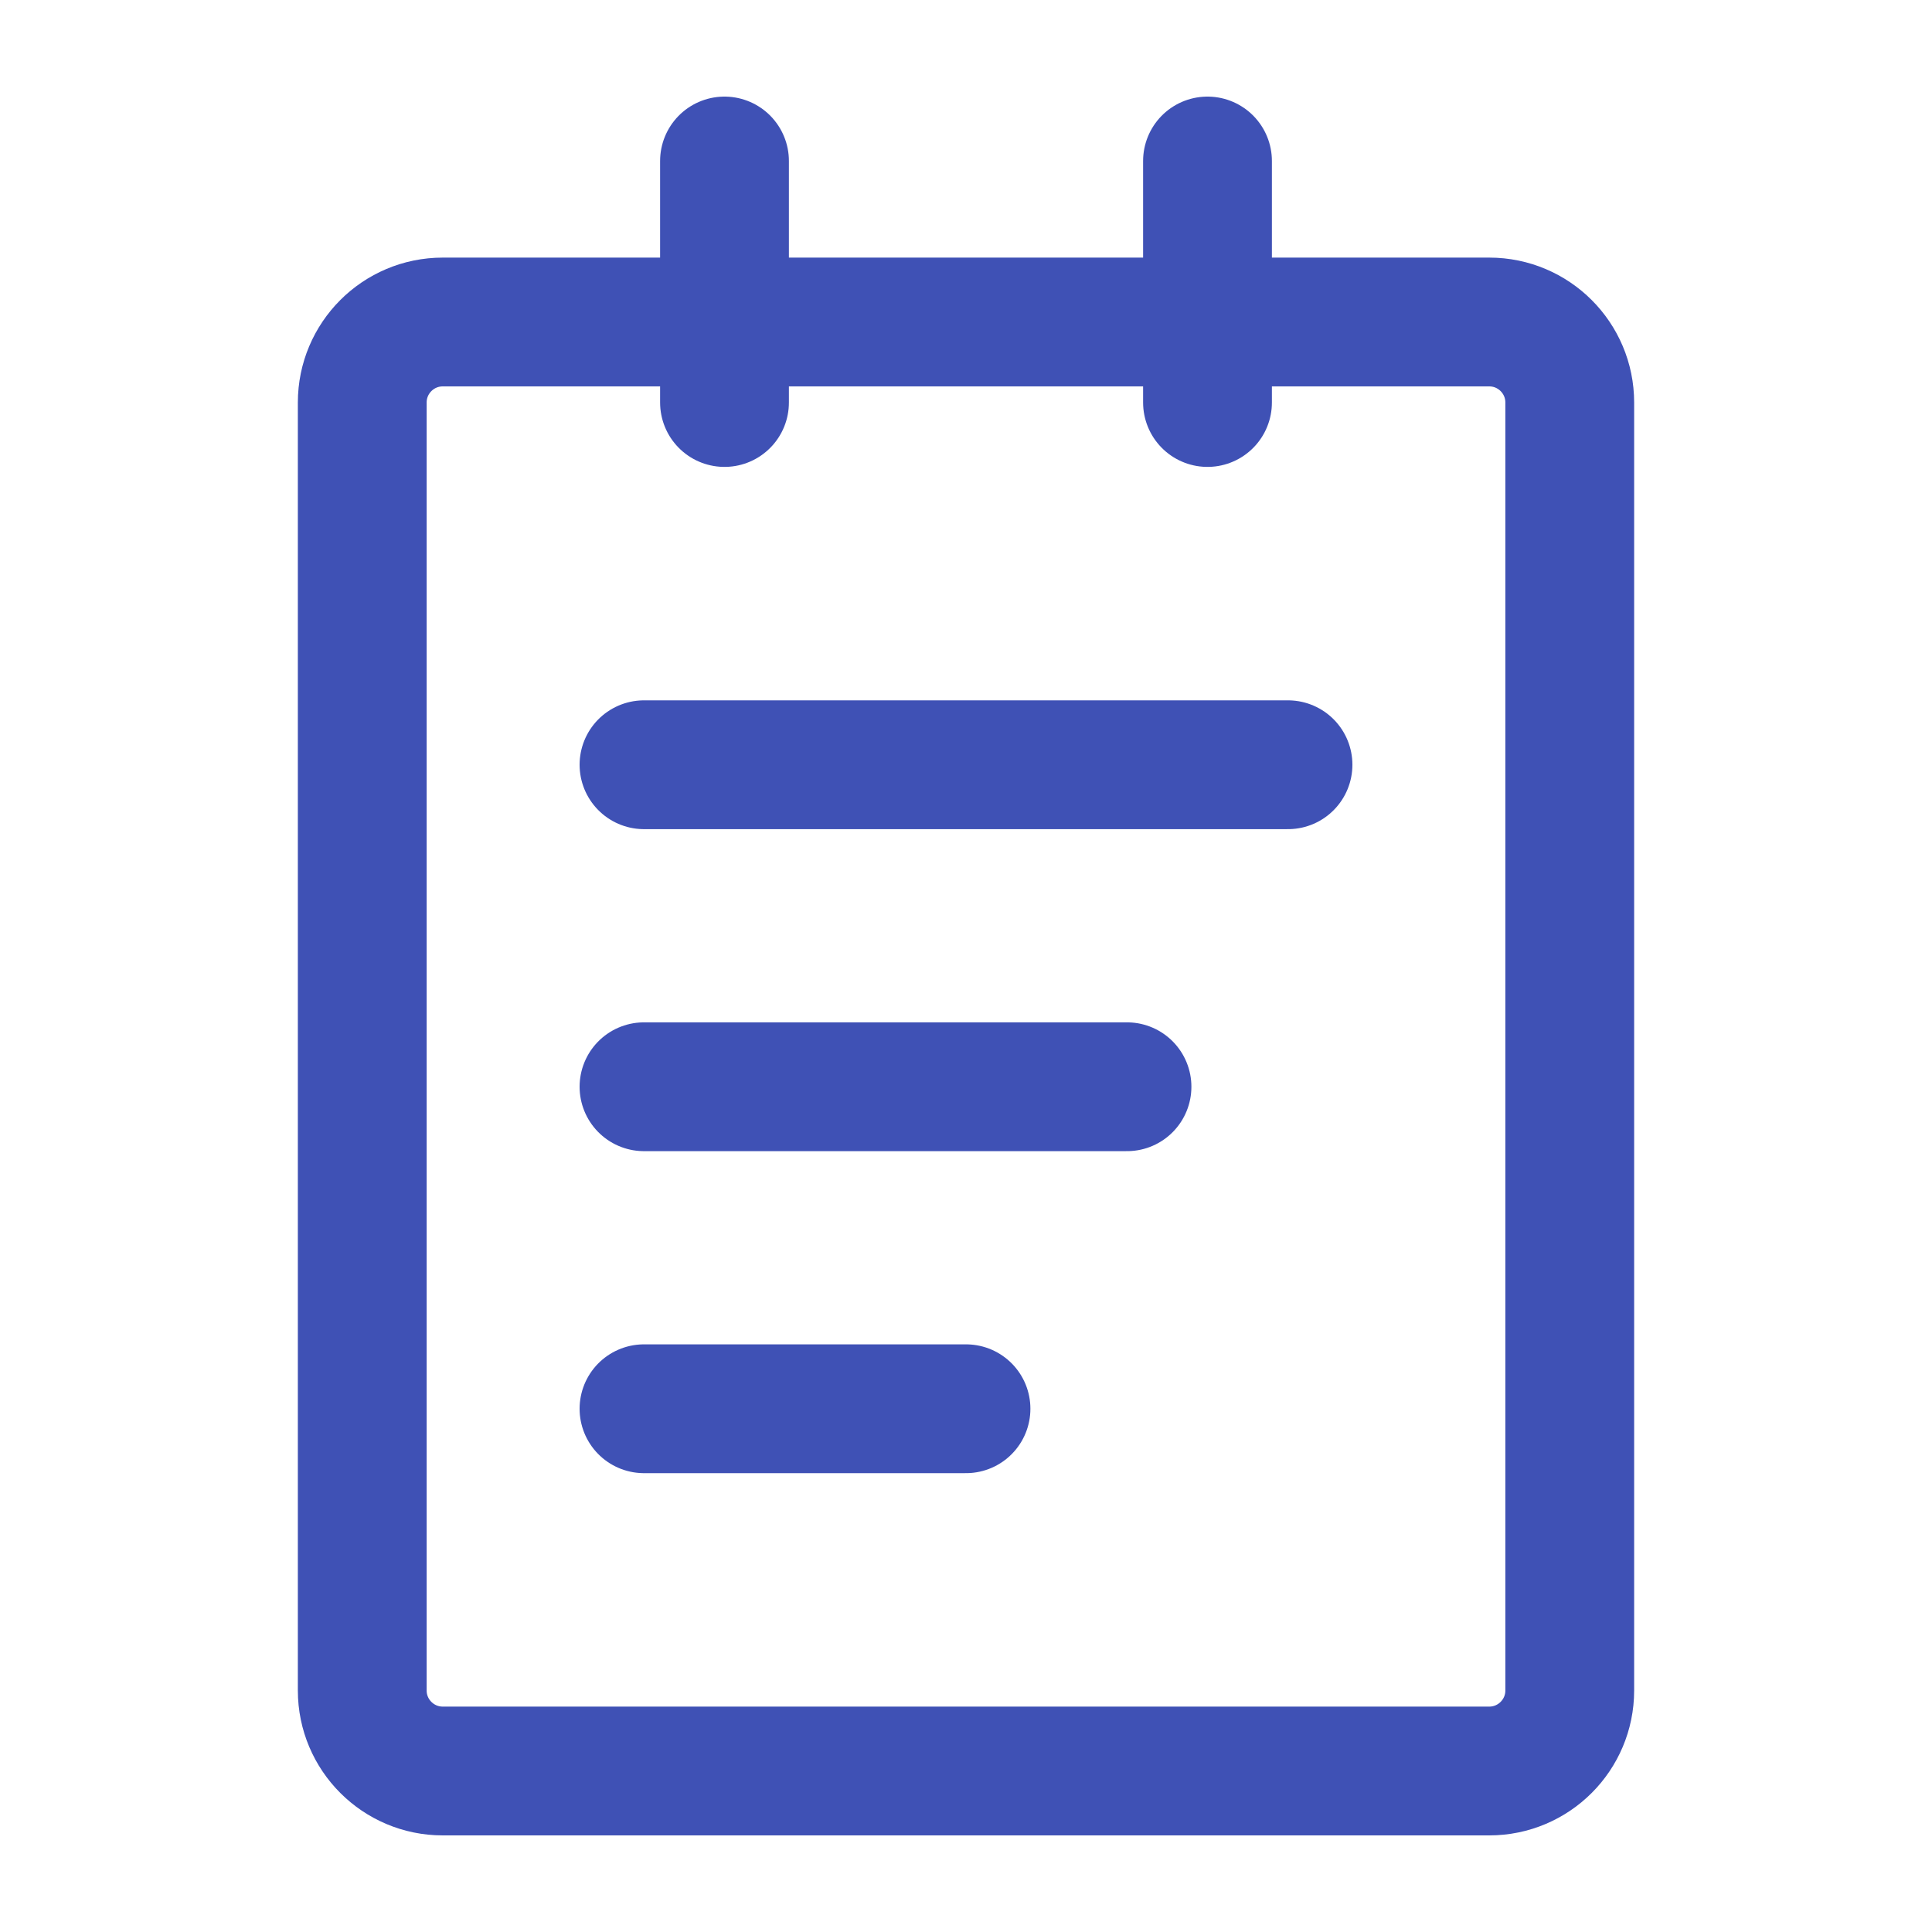
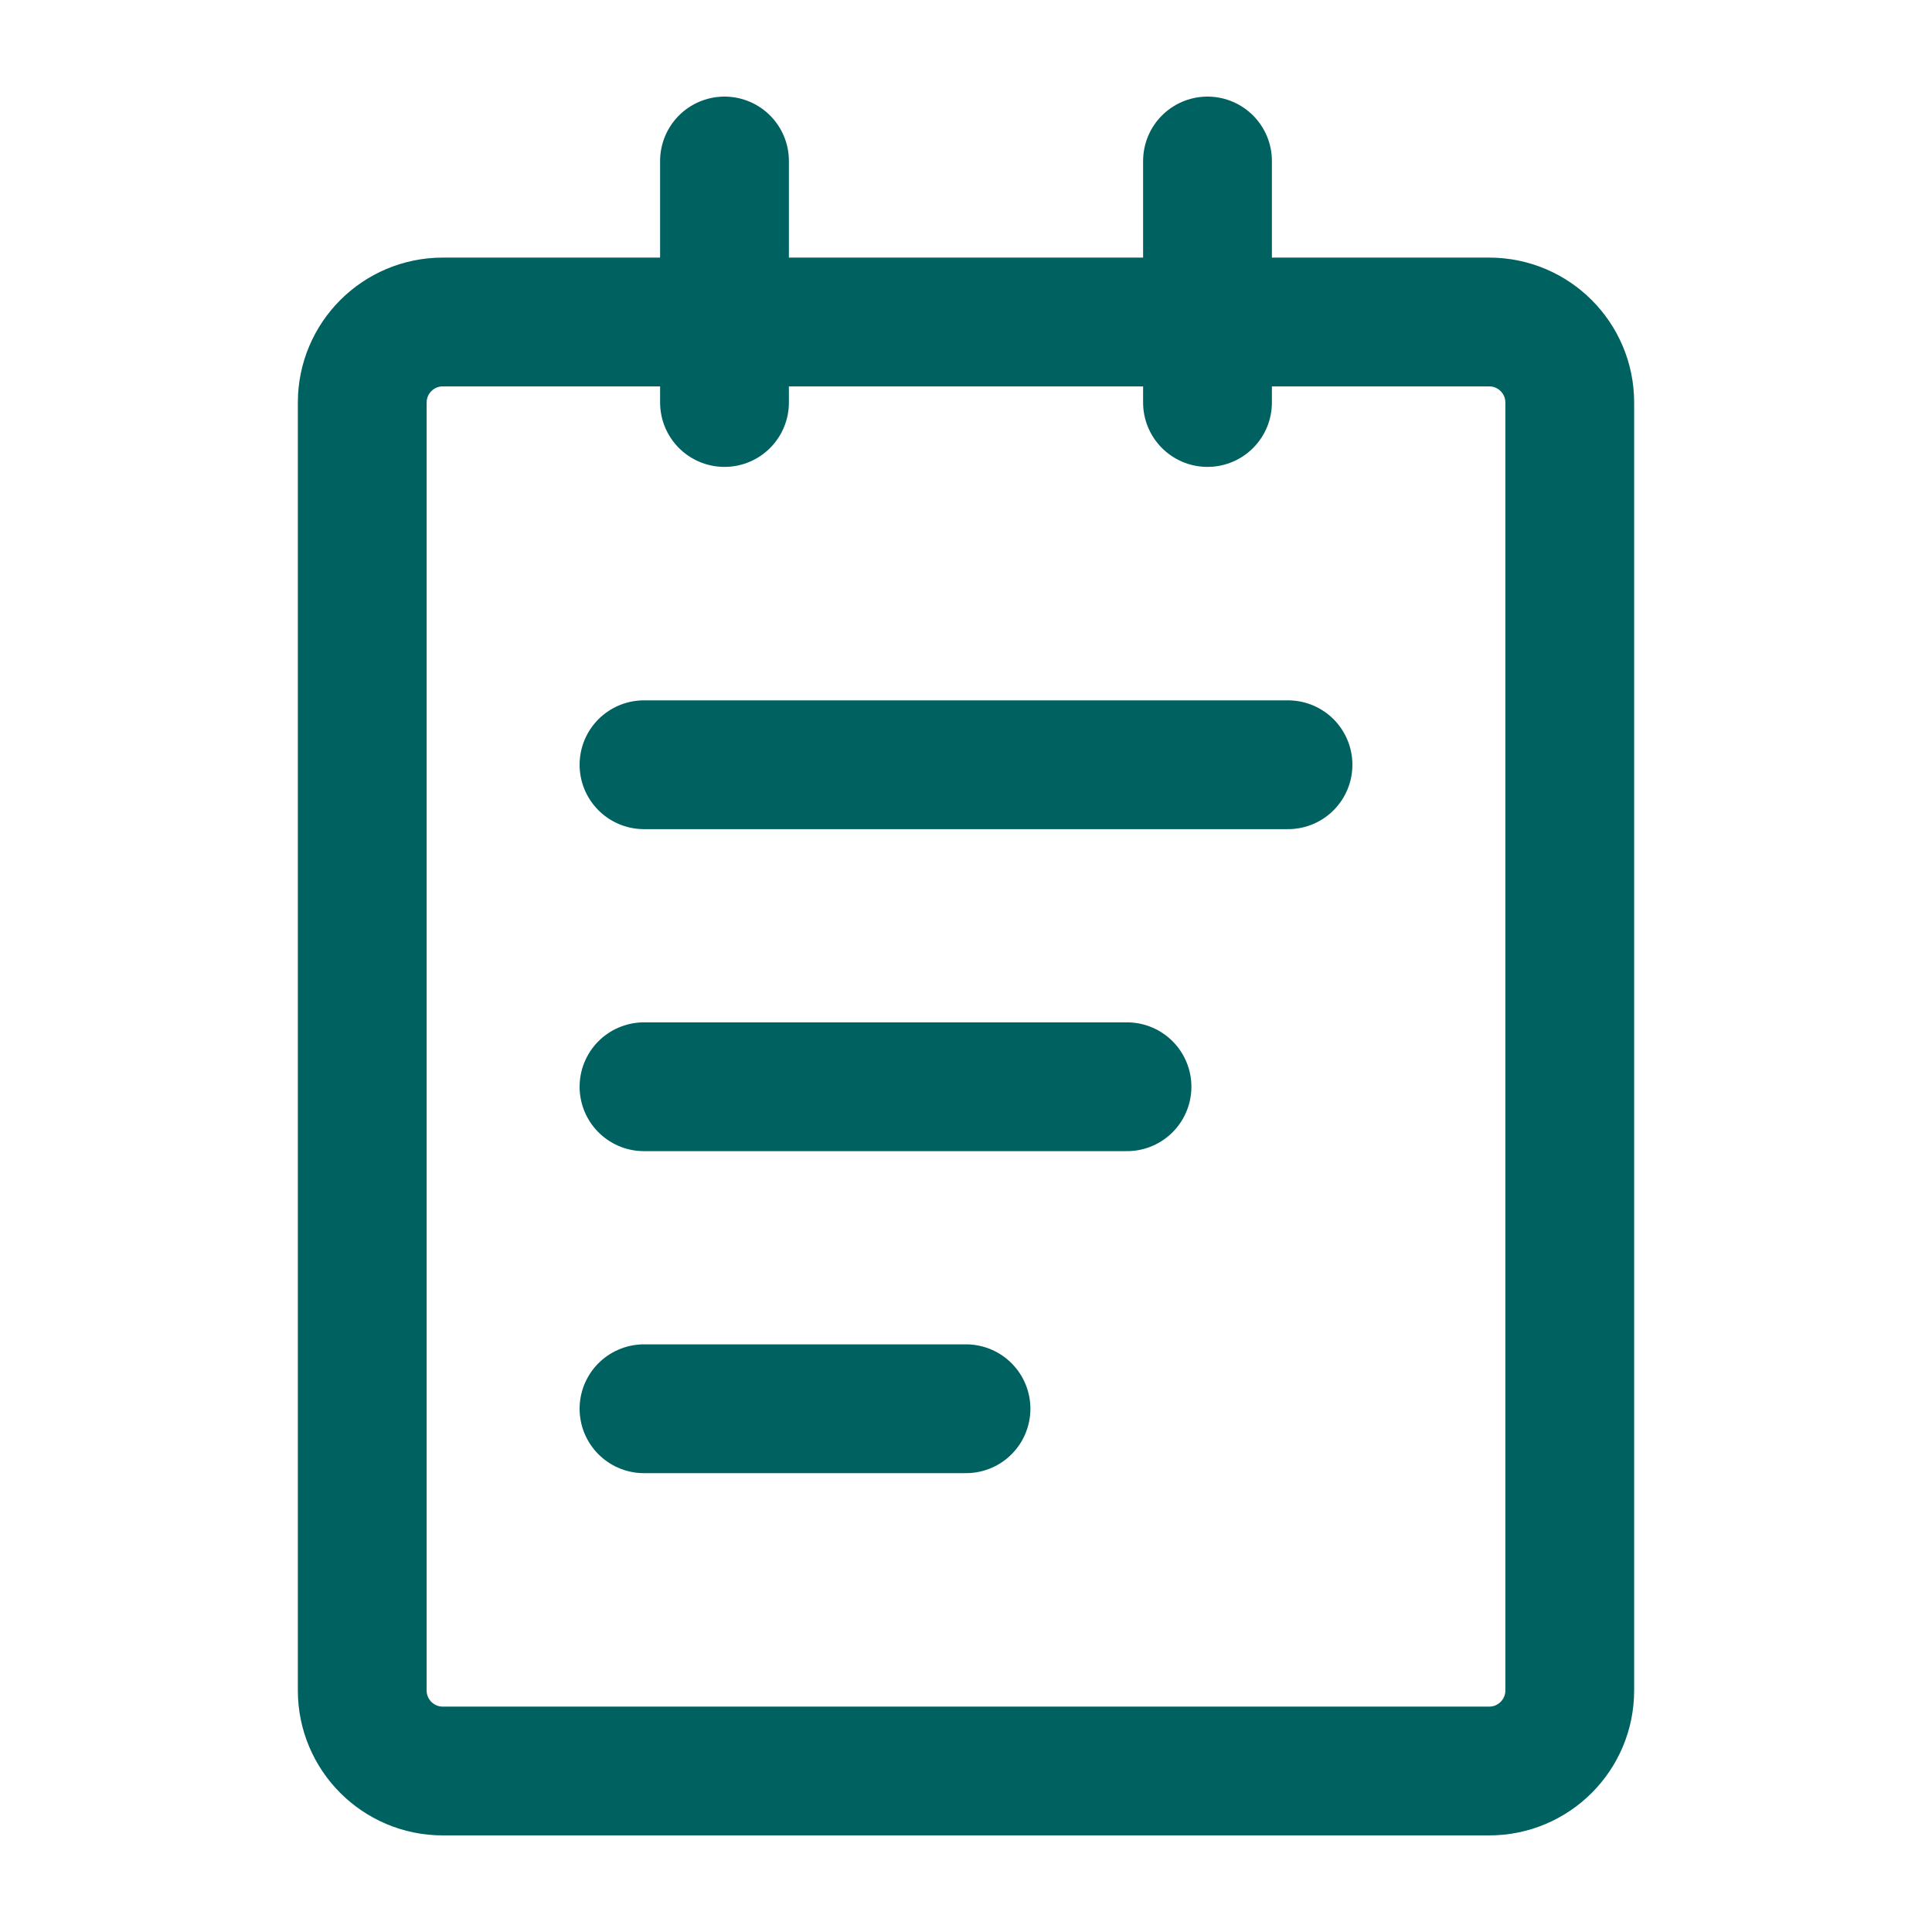
<svg xmlns="http://www.w3.org/2000/svg" width="18" height="18" viewBox="0 0 18 18" fill="none">
-   <path d="M13.875 3H4.125C3.711 3 3.375 3.336 3.375 3.75V15.75C3.375 16.164 3.711 16.5 4.125 16.5H13.875C14.289 16.5 14.625 16.164 14.625 15.75V3.75C14.625 3.336 14.289 3 13.875 3Z" stroke="#3f51b5" stroke-width="1.2" stroke-linejoin="round" />
-   <path d="M6.75 1.5V3.75M11.25 1.5V3.75M6 7.125H12M6 10.125H10.5M6 13.125H9" stroke="#3f51b5" stroke-width="1.2" stroke-linecap="round" stroke-linejoin="round" />
+   <path d="M13.875 3H4.125C3.711 3 3.375 3.336 3.375 3.75V15.75C3.375 16.164 3.711 16.5 4.125 16.5H13.875C14.289 16.5 14.625 16.164 14.625 15.75V3.75C14.625 3.336 14.289 3 13.875 3Z" stroke="#006161" stroke-width="1.2" stroke-linejoin="round" />
+   <path d="M6.75 1.5V3.75M11.25 1.5V3.75M6 7.125H12M6 10.125H10.5M6 13.125H9" stroke="#006161" stroke-width="1.2" stroke-linecap="round" stroke-linejoin="round" />
</svg>
